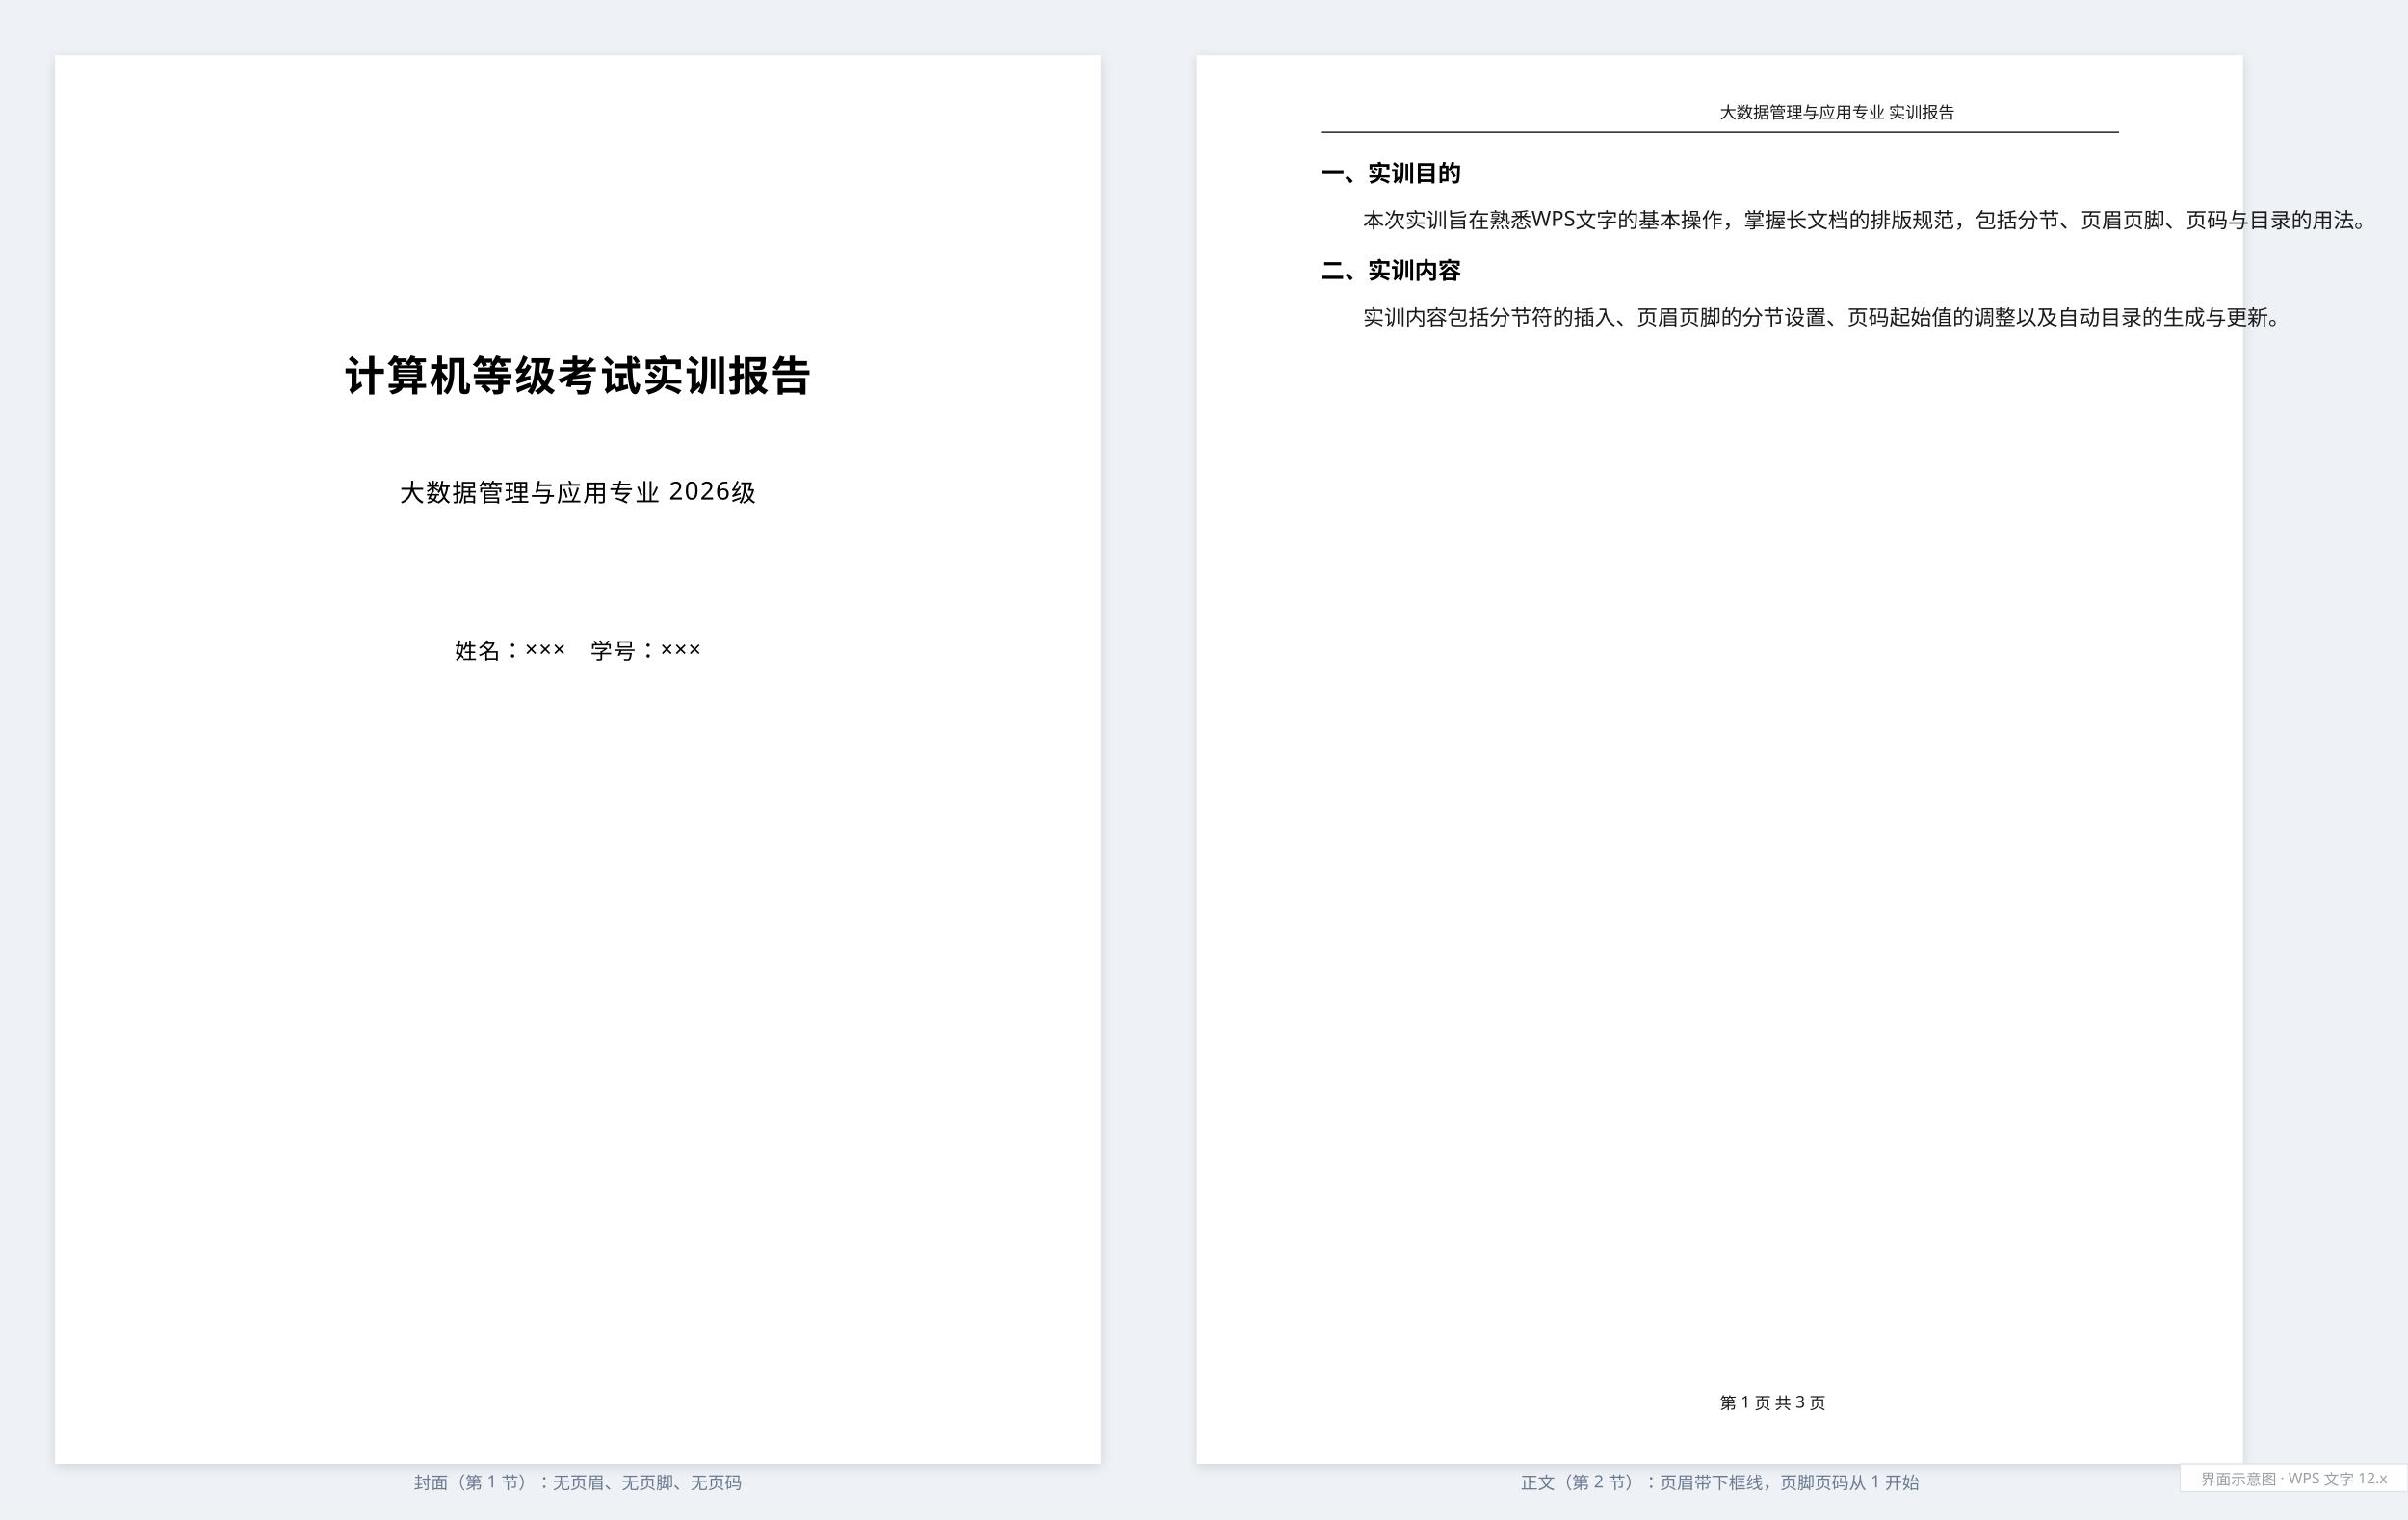
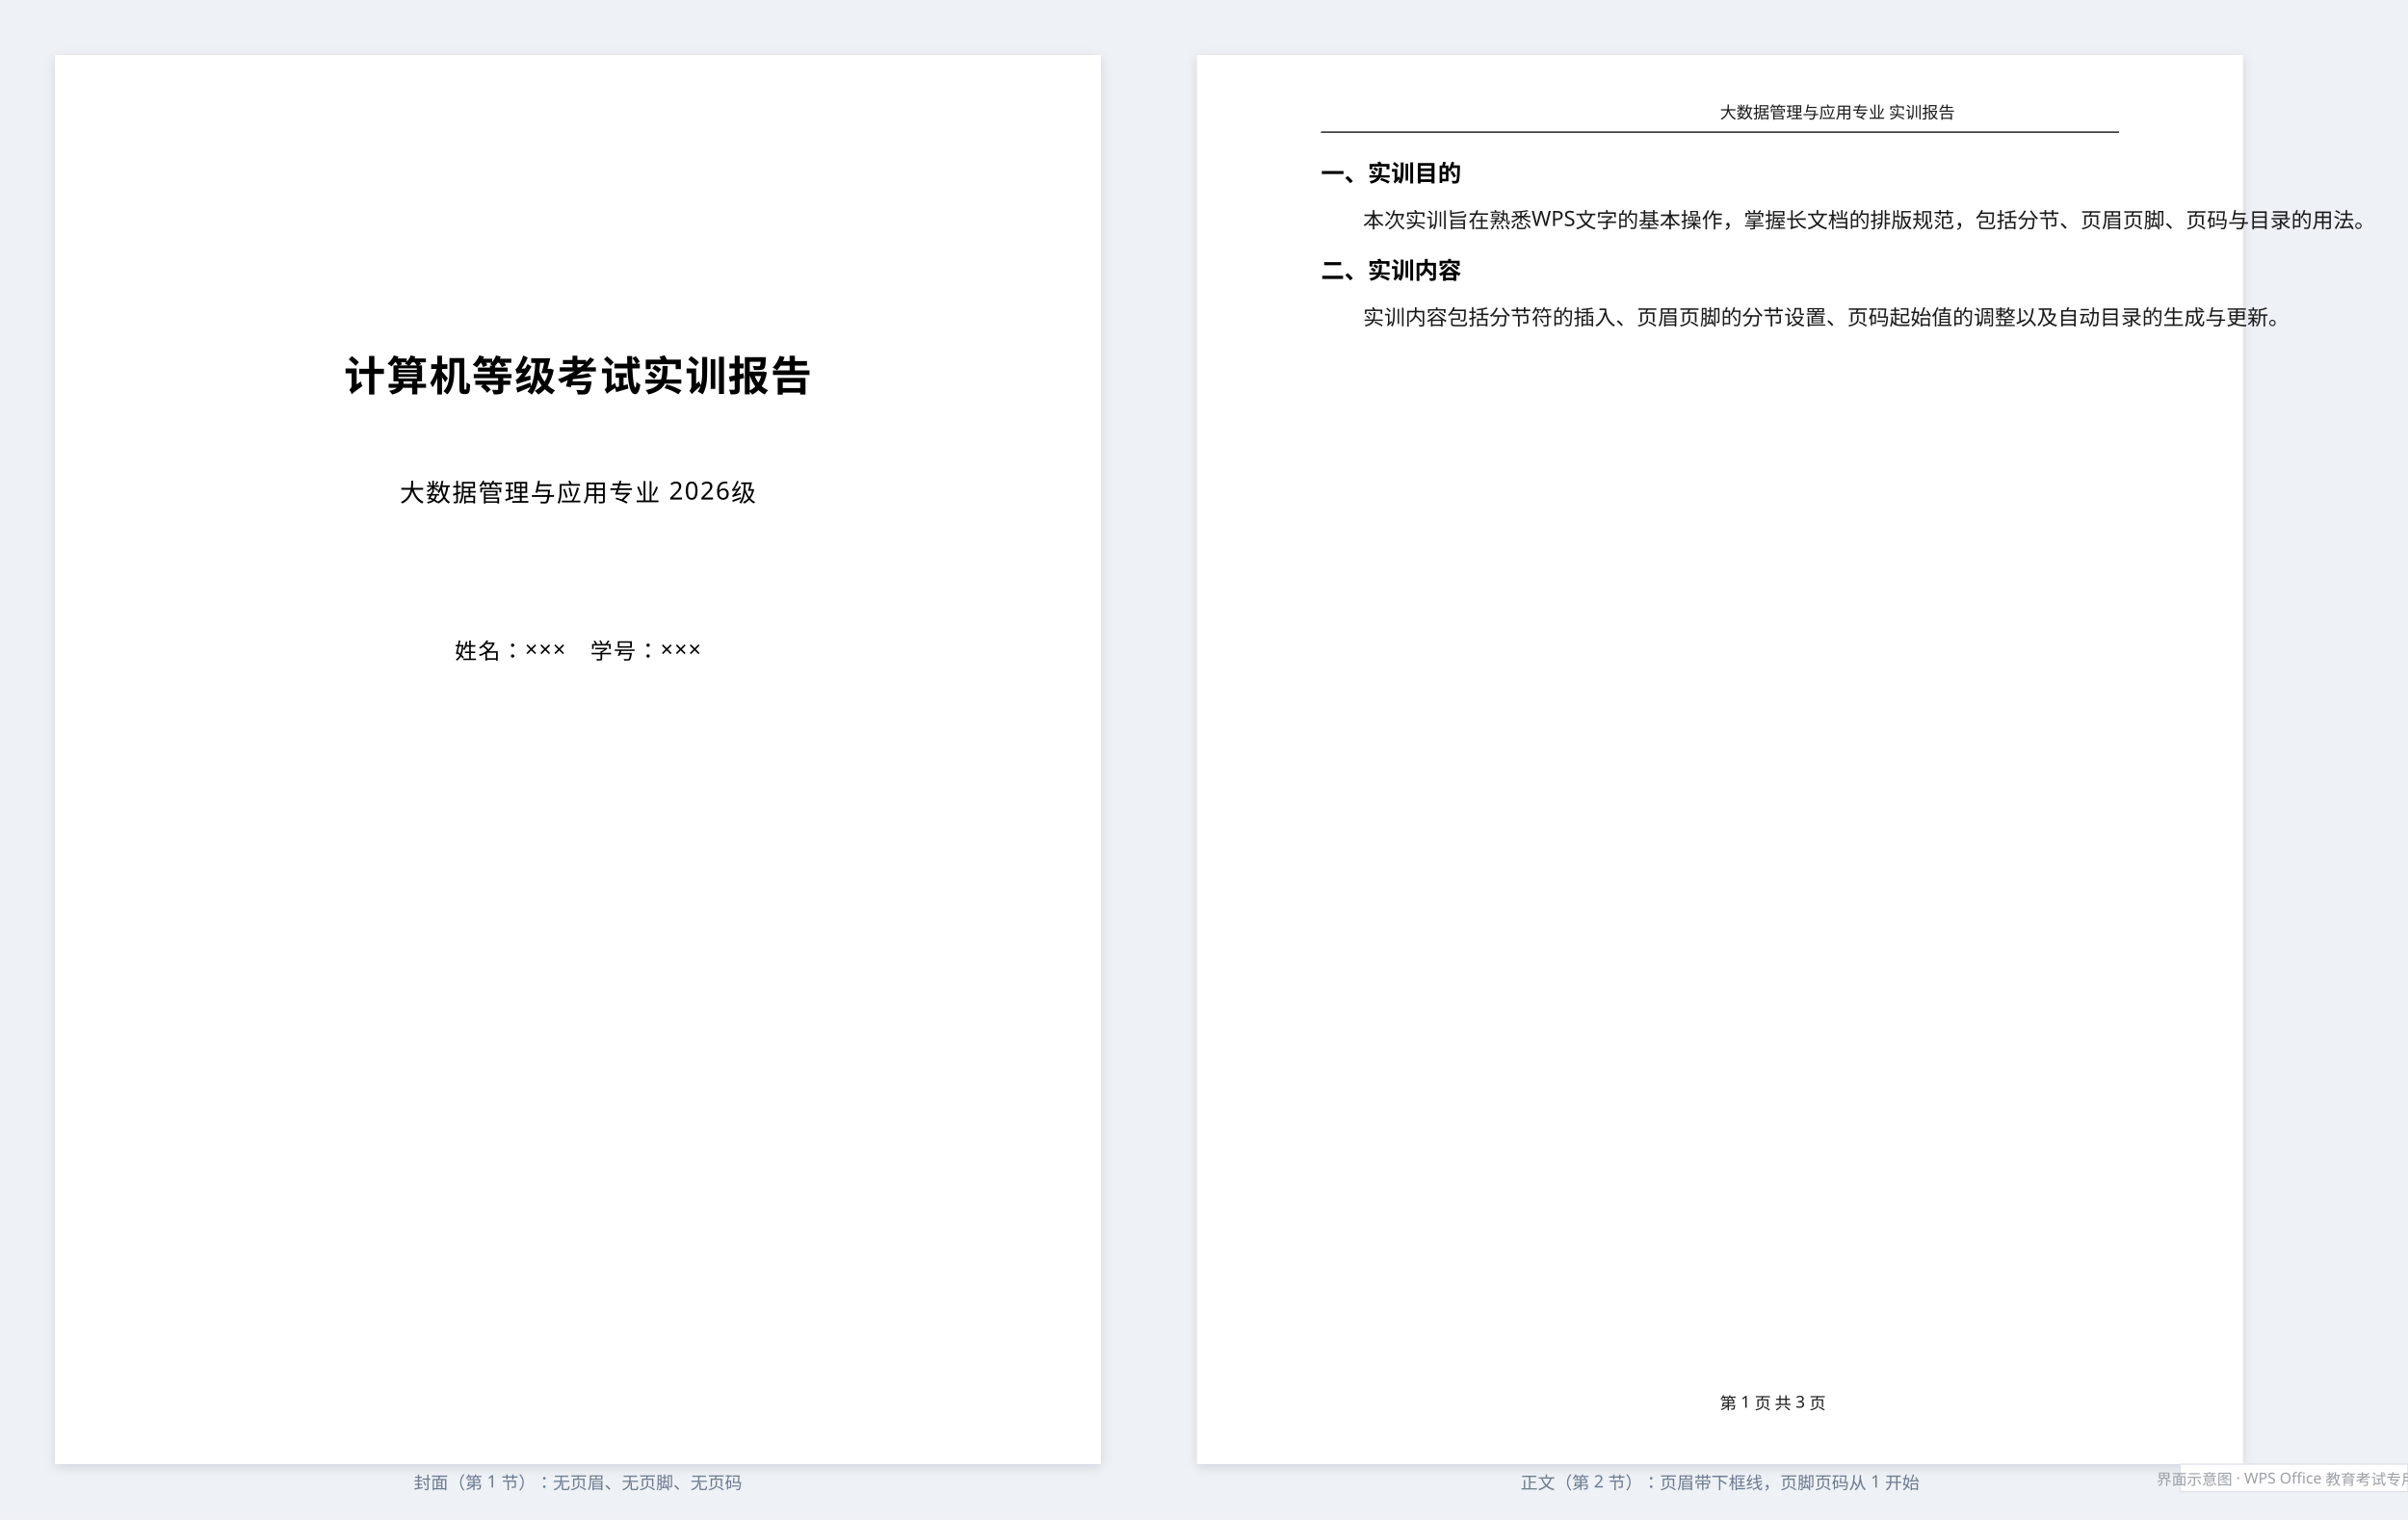
<svg xmlns="http://www.w3.org/2000/svg" width="1750" height="1104" viewBox="0 0 1750 1104">
  <defs>
    <filter id="sh" x="-20%" y="-20%" width="140%" height="140%">
      <feDropShadow dx="0" dy="2" stdDeviation="4" flood-color="#1F2329" flood-opacity="0.13" />
    </filter>
    <filter id="shs" x="-30%" y="-30%" width="160%" height="160%">
      <feDropShadow dx="0" dy="6" stdDeviation="10" flood-color="#1F2329" flood-opacity="0.18" />
    </filter>
  </defs>
  <rect width="1750" height="1104" fill="#EEF1F5" />
  <rect x="0.0" y="0.0" width="1750.0" height="1104.0" rx="0" fill="#EEF1F5" stroke="none" />
  <g transform="translate(40,40)">
    <rect x="0.0" y="0.0" width="760.0" height="1024.0" rx="0" fill="#FFFFFF" stroke="none" filter="url(#sh)" />
    <text x="380.0" y="244.0" font-family="Microsoft YaHei, PingFang SC, Noto Sans SC, Source Han Sans SC, sans-serif" font-size="30.0" font-weight="700" fill="#000000" text-anchor="middle" opacity="1" letter-spacing="1.0">计算机等级考试实训报告</text>
    <text x="380.0" y="324.5" font-family="Microsoft YaHei, PingFang SC, Noto Sans SC, Source Han Sans SC, sans-serif" font-size="18.0" font-weight="400" fill="#000000" text-anchor="middle" opacity="1" letter-spacing="1.0">大数据管理与应用专业 2026级</text>
    <text x="380.0" y="438.8" font-family="Microsoft YaHei, PingFang SC, Noto Sans SC, Source Han Sans SC, sans-serif" font-size="16.0" font-weight="400" fill="#000000" text-anchor="middle" opacity="1" letter-spacing="1.0">姓名：×××　学号：×××</text>
  </g>
  <g transform="translate(870,40)">
    <rect x="0.0" y="0.0" width="760.0" height="1024.0" rx="0" fill="#FFFFFF" stroke="none" filter="url(#sh)" />
    <text x="380.0" y="46.0" font-family="Microsoft YaHei, PingFang SC, Noto Sans SC, Source Han Sans SC, sans-serif" font-size="12.0" font-weight="400" fill="#1A1A1A" text-anchor="center" opacity="1">大数据管理与应用专业 实训报告</text>
    <line x1="90.0" y1="56.0" x2="670.0" y2="56.0" stroke="#1A1A1A" stroke-width="1" />
    <text x="380.0" y="984.0" font-family="Microsoft YaHei, PingFang SC, Noto Sans SC, Source Han Sans SC, sans-serif" font-size="12.0" font-weight="400" fill="#1A1A1A" text-anchor="center" opacity="1">第 1 页 共 3 页</text>
    <text x="90.0" y="92.0" font-family="Microsoft YaHei, PingFang SC, Noto Sans SC, Source Han Sans SC, sans-serif" font-size="17.0" font-weight="700" fill="#000000" text-anchor="start" opacity="1">一、实训目的</text>
    <text x="120.6" y="125.5" font-family="Microsoft YaHei, PingFang SC, Noto Sans SC, Source Han Sans SC, sans-serif" font-size="15.3" font-weight="400" fill="#1A1A1A" text-anchor="start" opacity="1">本次实训旨在熟悉WPS文字的基本操作，掌握长文档的排版规范，包括分节、页眉页脚、页码与目录的用法。</text>
    <text x="90.0" y="162.6" font-family="Microsoft YaHei, PingFang SC, Noto Sans SC, Source Han Sans SC, sans-serif" font-size="17.0" font-weight="700" fill="#000000" text-anchor="start" opacity="1">二、实训内容</text>
    <text x="120.6" y="196.1" font-family="Microsoft YaHei, PingFang SC, Noto Sans SC, Source Han Sans SC, sans-serif" font-size="15.3" font-weight="400" fill="#1A1A1A" text-anchor="start" opacity="1">实训内容包括分节符的插入、页眉页脚的分节设置、页码起始值的调整以及自动目录的生成与更新。</text>
  </g>
  <text x="420.0" y="1082.0" font-family="Microsoft YaHei, PingFang SC, Noto Sans SC, Source Han Sans SC, sans-serif" font-size="12.5" font-weight="400" fill="#6B7A90" text-anchor="middle" opacity="1">封面（第 1 节）：无页眉、无页脚、无页码</text>
  <text x="1250.0" y="1082.0" font-family="Microsoft YaHei, PingFang SC, Noto Sans SC, Source Han Sans SC, sans-serif" font-size="12.5" font-weight="400" fill="#6B7A90" text-anchor="middle" opacity="1">正文（第 2 节）：页眉带下框线，页脚页码从 1 开始</text>
  <rect x="1584.4" y="1064.0" width="165.6" height="20.0" rx="0" fill="#FFFFFF" stroke="#DFE3E8" stroke-width="1" opacity="0.95" />
-   <text x="1667.2" y="1079.0" font-family="Microsoft YaHei, PingFang SC, Noto Sans SC, Source Han Sans SC, sans-serif" font-size="11.0" font-weight="400" fill="#9AA0A6" text-anchor="middle" opacity="1">界面示意图 · WPS 文字 12.x</text>
+   <text x="1667.2" y="1079.0" font-family="Microsoft YaHei, PingFang SC, Noto Sans SC, Source Han Sans SC, sans-serif" font-size="11.0" font-weight="400" fill="#9AA0A6" text-anchor="middle" opacity="1">界面示意图 · WPS Office 教育考试专用版</text>
</svg>
